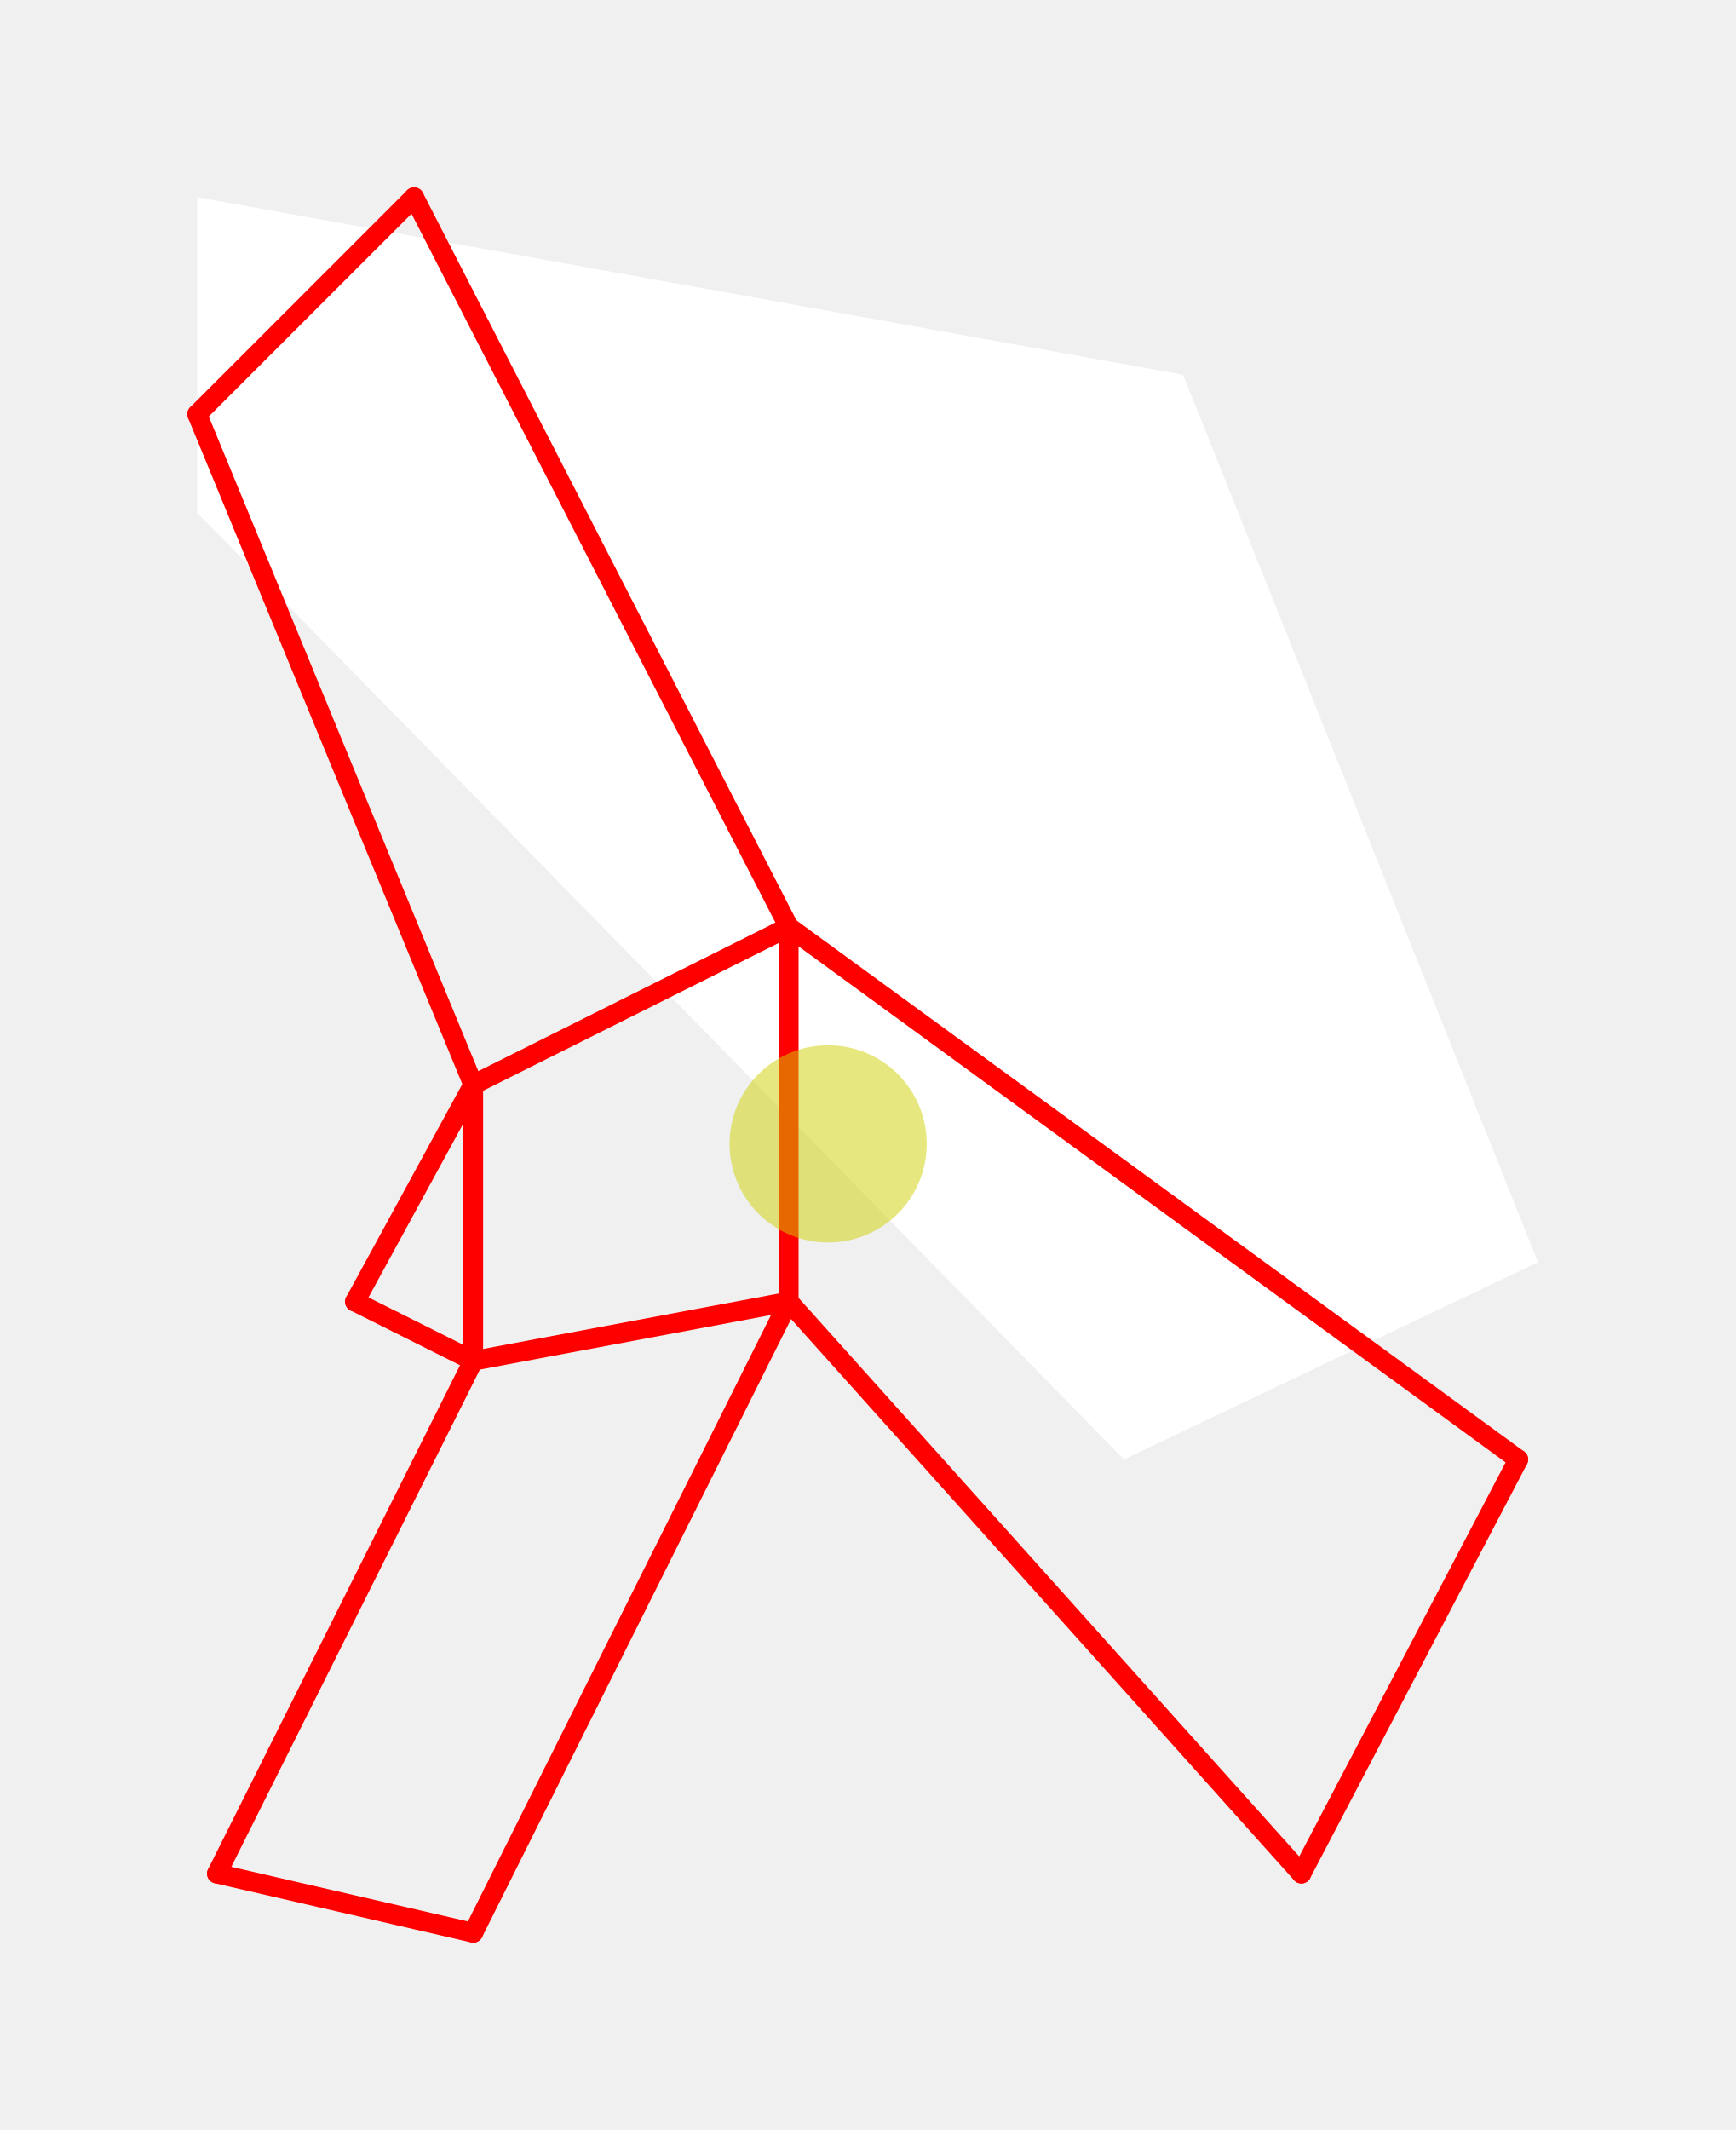
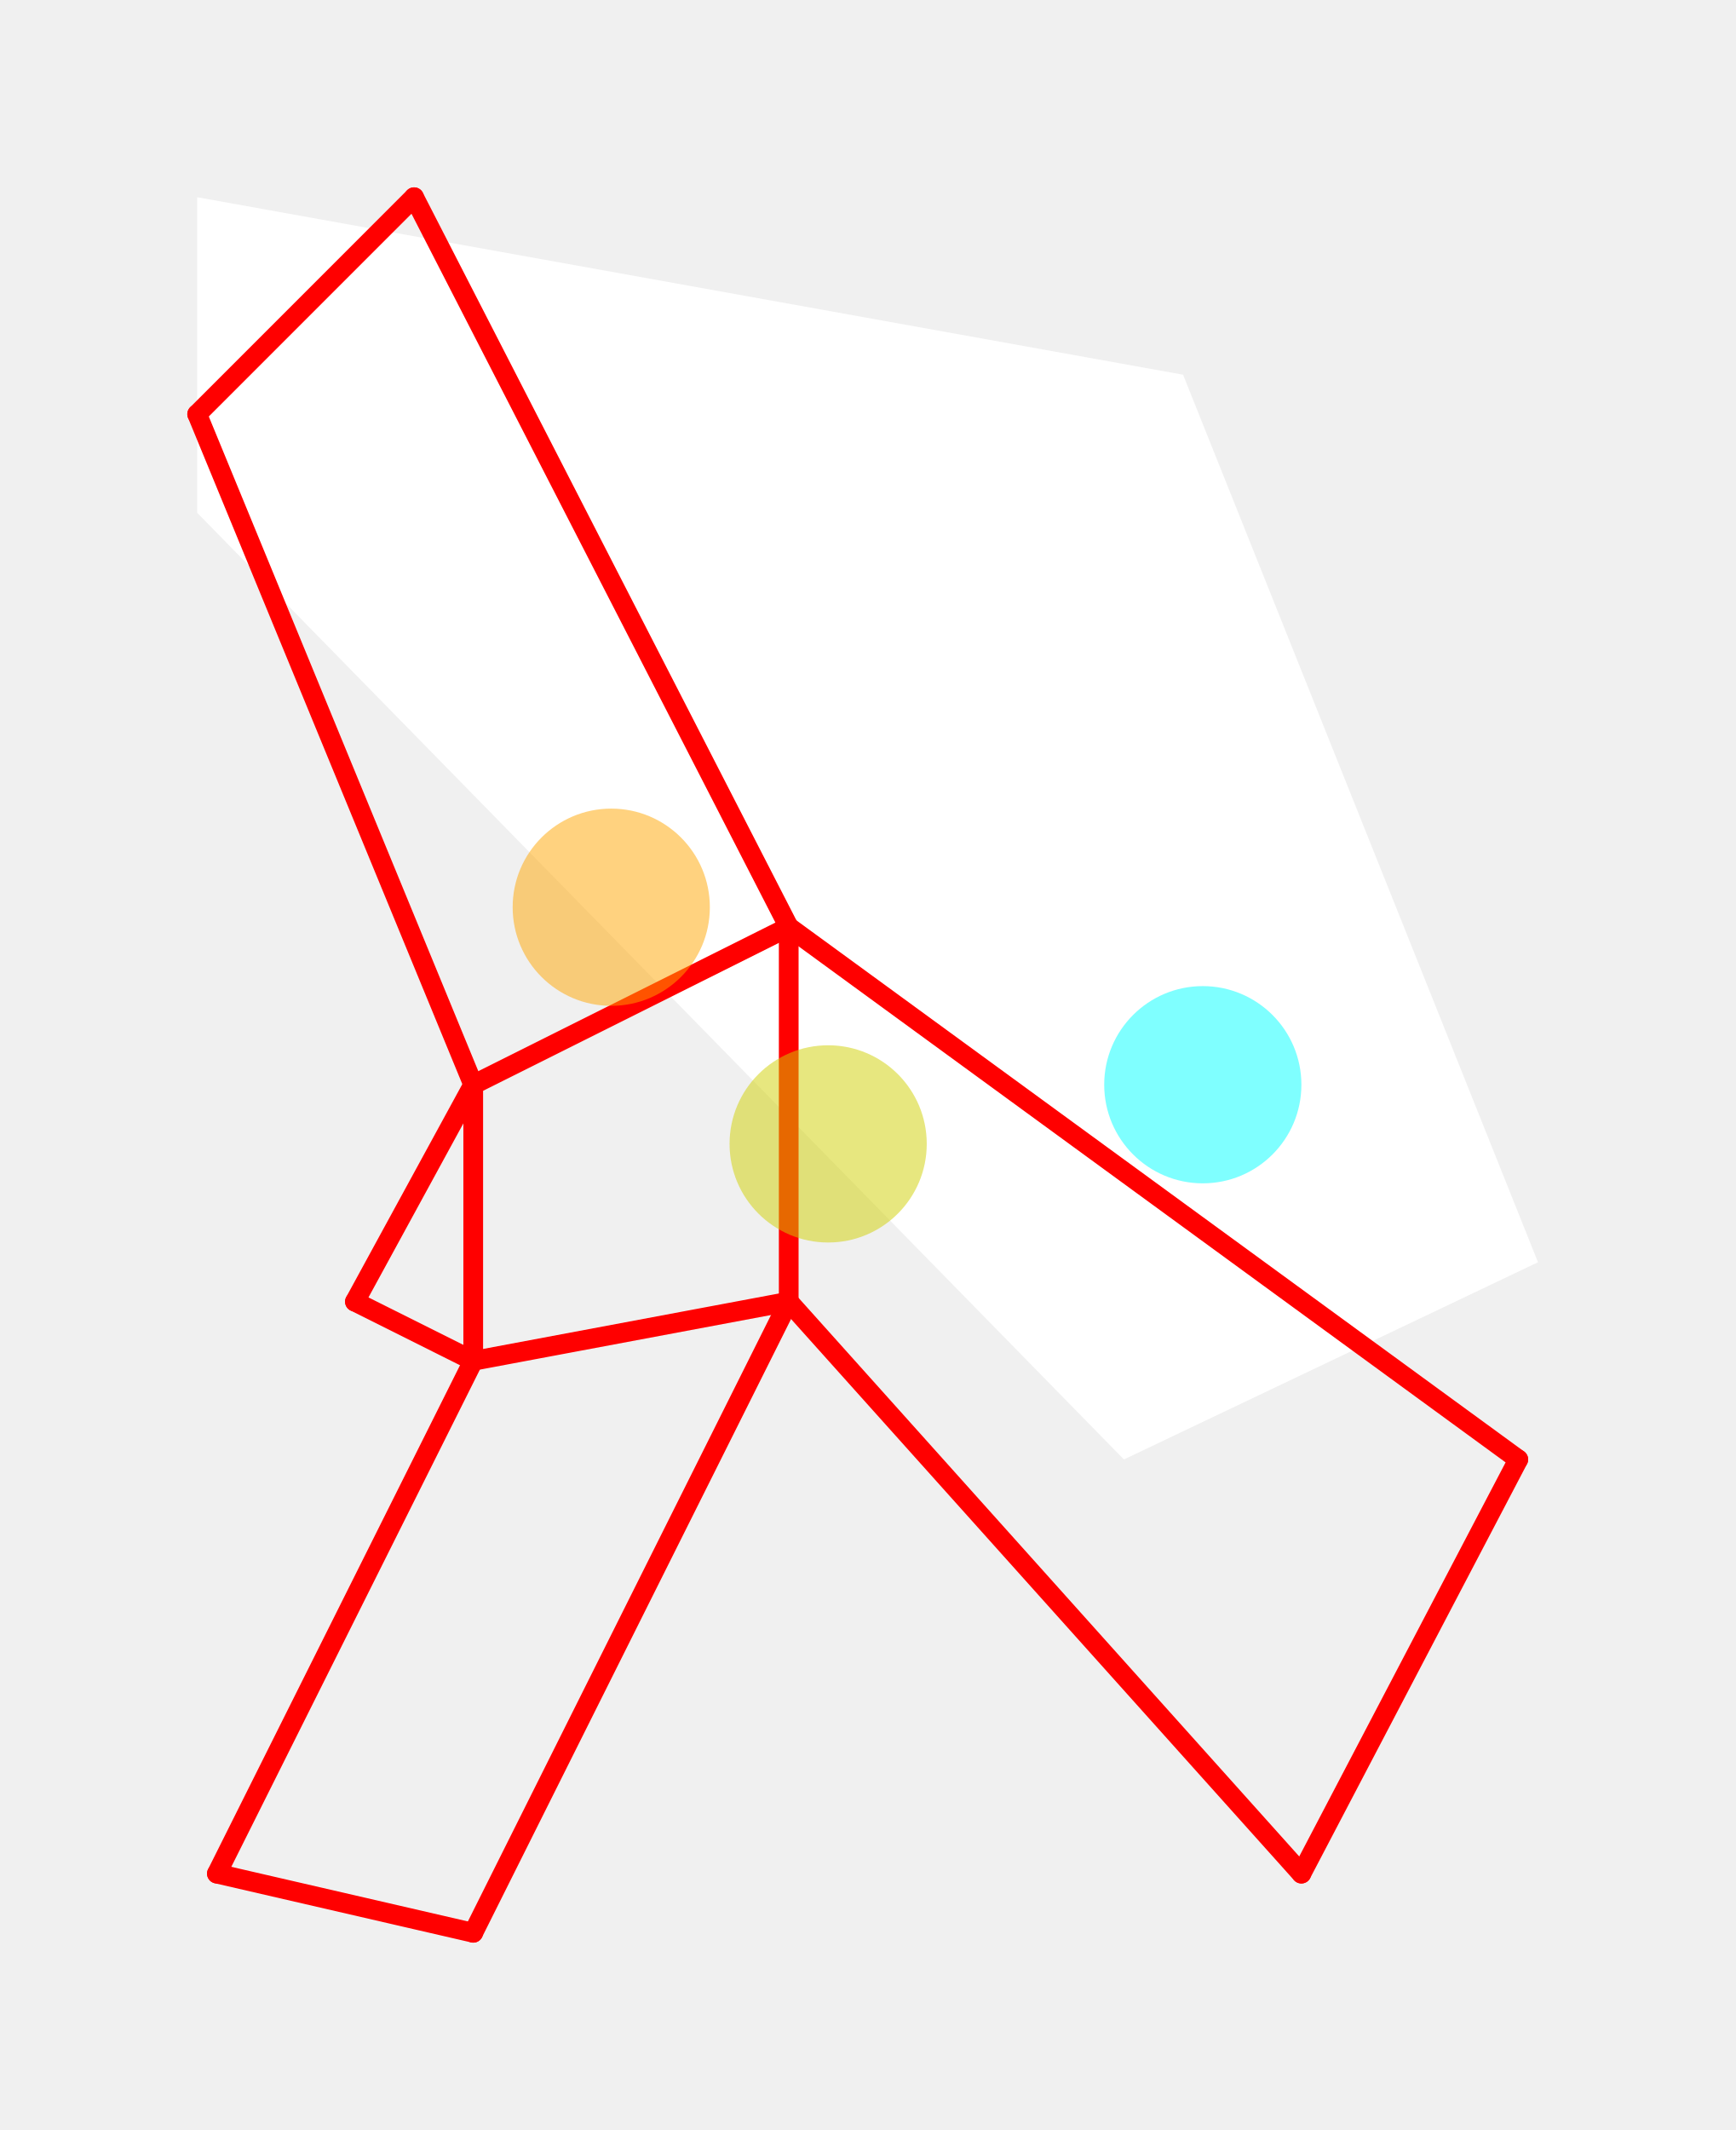
<svg xmlns="http://www.w3.org/2000/svg" viewBox="-10 -10 88 108" style="background-color: #00000066">
  <path d="M 0,0 L 50,9 L 68,54 L 47,64 L 0,16" style="fill:#ffffff; fill-rule:evenodd; stroke:none" />
  <g style="fill:none;stroke:#ff0000;stroke-linecap:round">
    <path d="M 0,11 L 11,0" />
    <path d="M 11,0 L 30,37" />
    <path d="M 30,37 L 14,45" />
    <path d="M 14,45 L 0,11" />
    <path d="M 30,37 L 67,64" />
    <path d="M 67,64 L 56,85" />
    <path d="M 56,85 L 30,56" />
    <path d="M 30,56 L 30,37" />
    <path d="M 14,45 L 14,59" />
    <path d="M 14,59 L 30,56" />
    <path d="M 30,56 L 14,88" />
    <path d="M 14,88 L 1,85" />
    <path d="M 1,85 L 14,59" />
    <path d="M 14,59 L 8,56" />
    <path d="M 8,56 L 14,45" />
  </g>
  <circle cx="32" cy="48" r="5px" style="fill:#d0d00080" />
+   <circle cx="51" cy="45" r="5px" style="fill:#00ffff80" />
+   <circle cx="21" cy="36" r="5px" style="fill:#ffa50080" />
</svg>
